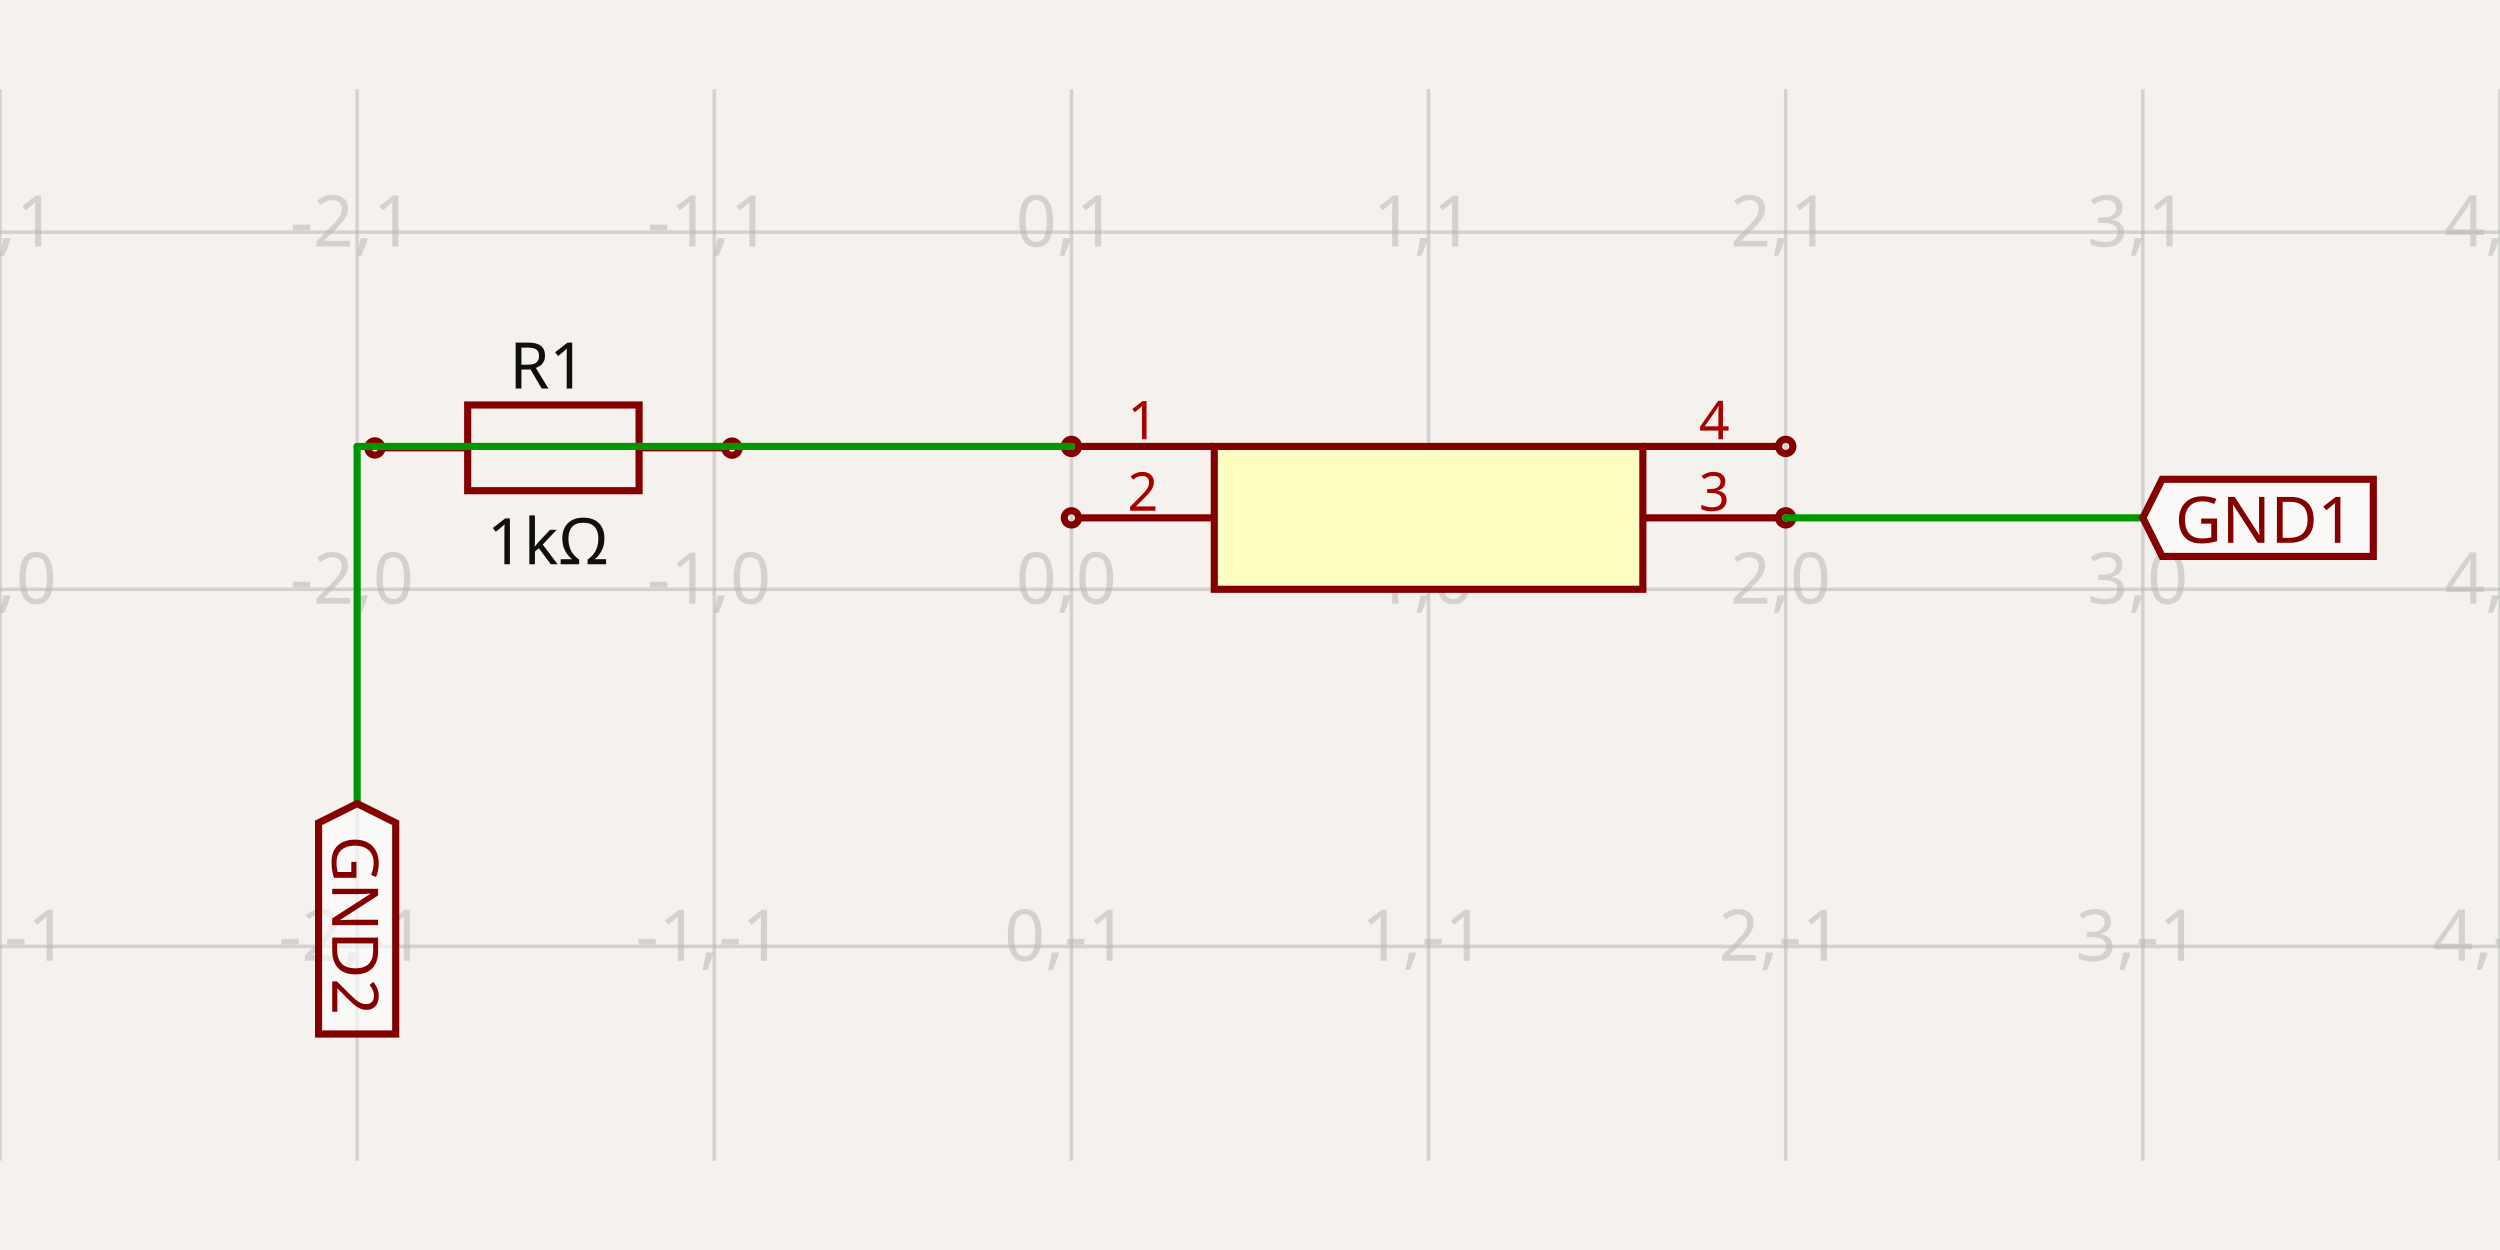
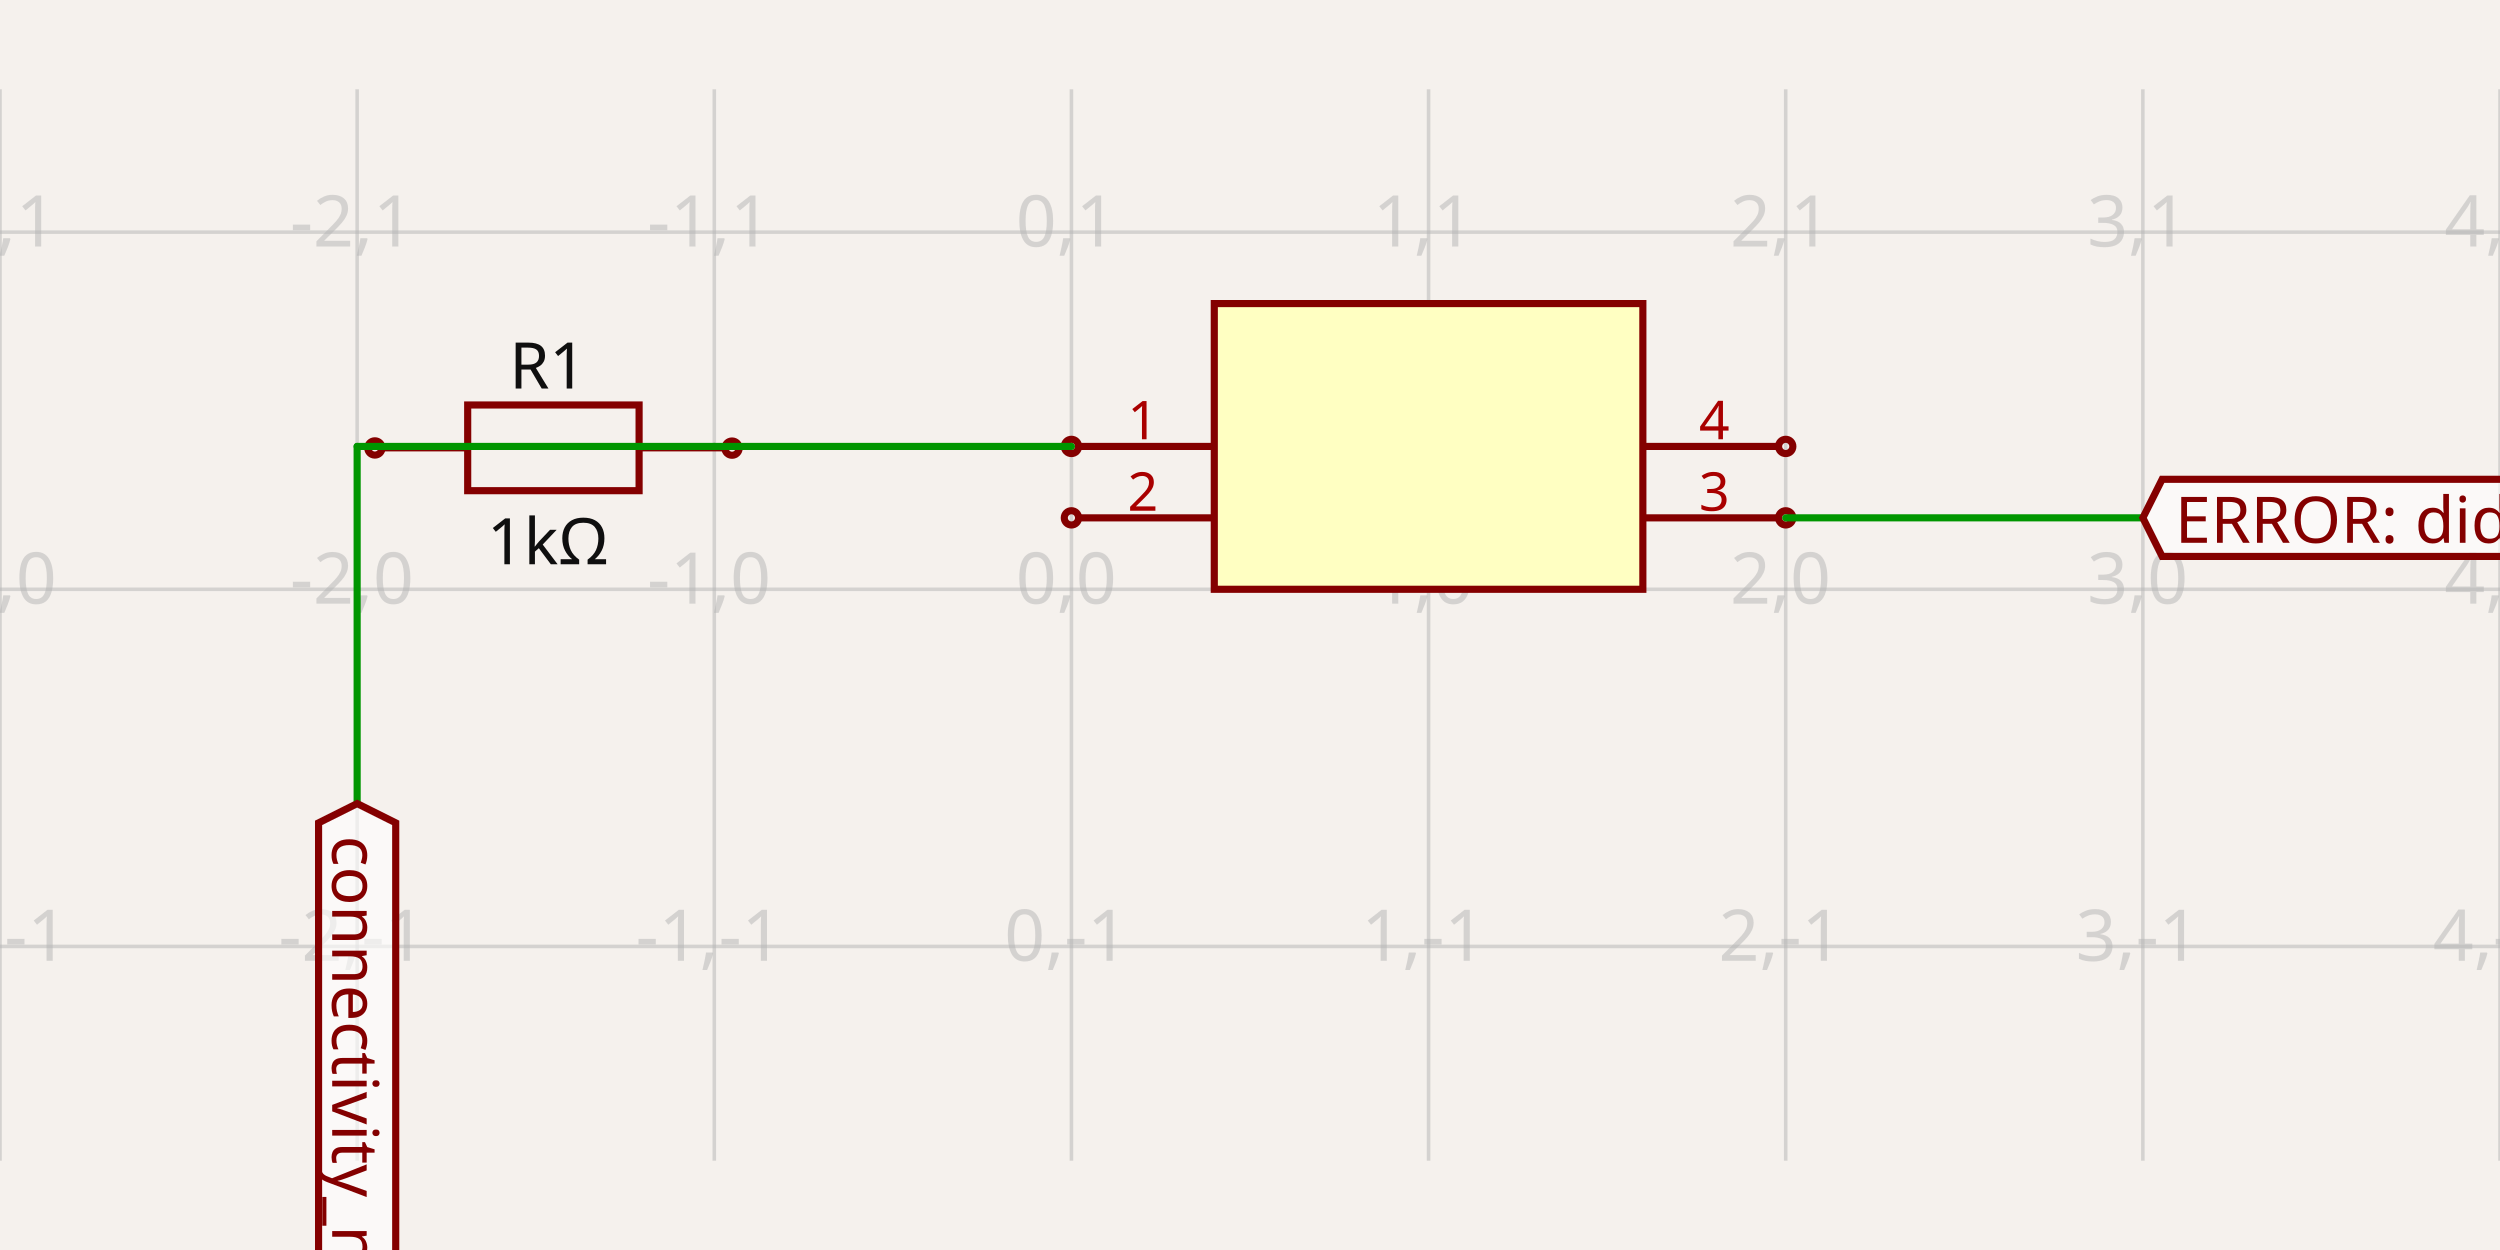
<svg xmlns="http://www.w3.org/2000/svg" width="1200" height="600" style="background-color: rgb(245, 241, 237)" data-real-to-screen-transform="matrix(171.4285714286,0,0,-171.4285714286,514.2857142857,282.8571428571)">
  <style>
              .boundary { fill: rgb(245, 241, 237); }
              .schematic-boundary { fill: none; stroke: #fff; }
              .component { fill: none; stroke: rgb(132, 0, 0); }
              .chip { fill: rgb(255, 255, 194); stroke: rgb(132, 0, 0); }
              .component-pin { fill: none; stroke: rgb(132, 0, 0); }
              .trace:hover {
                filter: invert(1);
              }
              .trace:hover .trace-crossing-outline {
                opacity: 0;
              }
              .text { font-family: sans-serif; fill: rgb(0, 150, 0); }
              .pin-number { fill: rgb(169, 0, 0); }
              .port-label { fill: rgb(0, 100, 100); }
              .component-name { fill: rgb(0, 100, 100); }
            </style>
  <rect class="boundary" x="0" y="0" width="1200" height="600" />
  <g class="grid">
    <line x1="-1.000444171950221e-10" y1="557.143" x2="-1.000444171950221e-10" y2="42.857" stroke="rgb(181, 181, 181)" stroke-width="1.714" stroke-opacity="0.5" />
    <line x1="171.429" y1="557.143" x2="171.429" y2="42.857" stroke="rgb(181, 181, 181)" stroke-width="1.714" stroke-opacity="0.5" />
    <line x1="342.857" y1="557.143" x2="342.857" y2="42.857" stroke="rgb(181, 181, 181)" stroke-width="1.714" stroke-opacity="0.5" />
    <line x1="514.286" y1="557.143" x2="514.286" y2="42.857" stroke="rgb(181, 181, 181)" stroke-width="1.714" stroke-opacity="0.5" />
    <line x1="685.714" y1="557.143" x2="685.714" y2="42.857" stroke="rgb(181, 181, 181)" stroke-width="1.714" stroke-opacity="0.5" />
    <line x1="857.143" y1="557.143" x2="857.143" y2="42.857" stroke="rgb(181, 181, 181)" stroke-width="1.714" stroke-opacity="0.5" />
    <line x1="1028.571" y1="557.143" x2="1028.571" y2="42.857" stroke="rgb(181, 181, 181)" stroke-width="1.714" stroke-opacity="0.5" />
    <line x1="1200" y1="557.143" x2="1200" y2="42.857" stroke="rgb(181, 181, 181)" stroke-width="1.714" stroke-opacity="0.5" />
    <line x1="-1.000444171950221e-10" y1="625.714" x2="1200" y2="625.714" stroke="rgb(181, 181, 181)" stroke-width="1.714" stroke-opacity="0.5" />
    <line x1="-1.000444171950221e-10" y1="454.286" x2="1200" y2="454.286" stroke="rgb(181, 181, 181)" stroke-width="1.714" stroke-opacity="0.5" />
    <line x1="-1.000444171950221e-10" y1="282.857" x2="1200" y2="282.857" stroke="rgb(181, 181, 181)" stroke-width="1.714" stroke-opacity="0.5" />
    <line x1="-1.000444171950221e-10" y1="111.429" x2="1200" y2="111.429" stroke="rgb(181, 181, 181)" stroke-width="1.714" stroke-opacity="0.5" />
    <line x1="-1.000444171950221e-10" y1="-60" x2="1200" y2="-60" stroke="rgb(181, 181, 181)" stroke-width="1.714" stroke-opacity="0.5" />
    <text x="-2.5" y="620.714" fill="rgb(181, 181, 181)" font-size="34.286" fill-opacity="0.5" text-anchor="middle" dominant-baseline="middle" font-family="sans-serif">-3,-2</text>
    <text x="-2.5" y="449.286" fill="rgb(181, 181, 181)" font-size="34.286" fill-opacity="0.5" text-anchor="middle" dominant-baseline="middle" font-family="sans-serif">-3,-1</text>
    <text x="-2.5" y="277.857" fill="rgb(181, 181, 181)" font-size="34.286" fill-opacity="0.5" text-anchor="middle" dominant-baseline="middle" font-family="sans-serif">-3,0</text>
    <text x="-2.5" y="106.429" fill="rgb(181, 181, 181)" font-size="34.286" fill-opacity="0.5" text-anchor="middle" dominant-baseline="middle" font-family="sans-serif">-3,1</text>
    <text x="-2.5" y="-65" fill="rgb(181, 181, 181)" font-size="34.286" fill-opacity="0.5" text-anchor="middle" dominant-baseline="middle" font-family="sans-serif">-3,2</text>
    <text x="168.929" y="620.714" fill="rgb(181, 181, 181)" font-size="34.286" fill-opacity="0.5" text-anchor="middle" dominant-baseline="middle" font-family="sans-serif">-2,-2</text>
    <text x="168.929" y="449.286" fill="rgb(181, 181, 181)" font-size="34.286" fill-opacity="0.5" text-anchor="middle" dominant-baseline="middle" font-family="sans-serif">-2,-1</text>
    <text x="168.929" y="277.857" fill="rgb(181, 181, 181)" font-size="34.286" fill-opacity="0.5" text-anchor="middle" dominant-baseline="middle" font-family="sans-serif">-2,0</text>
    <text x="168.929" y="106.429" fill="rgb(181, 181, 181)" font-size="34.286" fill-opacity="0.5" text-anchor="middle" dominant-baseline="middle" font-family="sans-serif">-2,1</text>
    <text x="168.929" y="-65" fill="rgb(181, 181, 181)" font-size="34.286" fill-opacity="0.5" text-anchor="middle" dominant-baseline="middle" font-family="sans-serif">-2,2</text>
    <text x="340.357" y="620.714" fill="rgb(181, 181, 181)" font-size="34.286" fill-opacity="0.5" text-anchor="middle" dominant-baseline="middle" font-family="sans-serif">-1,-2</text>
    <text x="340.357" y="449.286" fill="rgb(181, 181, 181)" font-size="34.286" fill-opacity="0.5" text-anchor="middle" dominant-baseline="middle" font-family="sans-serif">-1,-1</text>
    <text x="340.357" y="277.857" fill="rgb(181, 181, 181)" font-size="34.286" fill-opacity="0.5" text-anchor="middle" dominant-baseline="middle" font-family="sans-serif">-1,0</text>
    <text x="340.357" y="106.429" fill="rgb(181, 181, 181)" font-size="34.286" fill-opacity="0.5" text-anchor="middle" dominant-baseline="middle" font-family="sans-serif">-1,1</text>
    <text x="340.357" y="-65" fill="rgb(181, 181, 181)" font-size="34.286" fill-opacity="0.5" text-anchor="middle" dominant-baseline="middle" font-family="sans-serif">-1,2</text>
    <text x="511.786" y="620.714" fill="rgb(181, 181, 181)" font-size="34.286" fill-opacity="0.5" text-anchor="middle" dominant-baseline="middle" font-family="sans-serif">0,-2</text>
    <text x="511.786" y="449.286" fill="rgb(181, 181, 181)" font-size="34.286" fill-opacity="0.5" text-anchor="middle" dominant-baseline="middle" font-family="sans-serif">0,-1</text>
    <text x="511.786" y="277.857" fill="rgb(181, 181, 181)" font-size="34.286" fill-opacity="0.5" text-anchor="middle" dominant-baseline="middle" font-family="sans-serif">0,0</text>
    <text x="511.786" y="106.429" fill="rgb(181, 181, 181)" font-size="34.286" fill-opacity="0.5" text-anchor="middle" dominant-baseline="middle" font-family="sans-serif">0,1</text>
    <text x="511.786" y="-65" fill="rgb(181, 181, 181)" font-size="34.286" fill-opacity="0.5" text-anchor="middle" dominant-baseline="middle" font-family="sans-serif">0,2</text>
    <text x="683.214" y="620.714" fill="rgb(181, 181, 181)" font-size="34.286" fill-opacity="0.5" text-anchor="middle" dominant-baseline="middle" font-family="sans-serif">1,-2</text>
    <text x="683.214" y="449.286" fill="rgb(181, 181, 181)" font-size="34.286" fill-opacity="0.5" text-anchor="middle" dominant-baseline="middle" font-family="sans-serif">1,-1</text>
    <text x="683.214" y="277.857" fill="rgb(181, 181, 181)" font-size="34.286" fill-opacity="0.5" text-anchor="middle" dominant-baseline="middle" font-family="sans-serif">1,0</text>
    <text x="683.214" y="106.429" fill="rgb(181, 181, 181)" font-size="34.286" fill-opacity="0.5" text-anchor="middle" dominant-baseline="middle" font-family="sans-serif">1,1</text>
    <text x="683.214" y="-65" fill="rgb(181, 181, 181)" font-size="34.286" fill-opacity="0.5" text-anchor="middle" dominant-baseline="middle" font-family="sans-serif">1,2</text>
    <text x="854.643" y="620.714" fill="rgb(181, 181, 181)" font-size="34.286" fill-opacity="0.5" text-anchor="middle" dominant-baseline="middle" font-family="sans-serif">2,-2</text>
    <text x="854.643" y="449.286" fill="rgb(181, 181, 181)" font-size="34.286" fill-opacity="0.5" text-anchor="middle" dominant-baseline="middle" font-family="sans-serif">2,-1</text>
    <text x="854.643" y="277.857" fill="rgb(181, 181, 181)" font-size="34.286" fill-opacity="0.5" text-anchor="middle" dominant-baseline="middle" font-family="sans-serif">2,0</text>
    <text x="854.643" y="106.429" fill="rgb(181, 181, 181)" font-size="34.286" fill-opacity="0.5" text-anchor="middle" dominant-baseline="middle" font-family="sans-serif">2,1</text>
    <text x="854.643" y="-65" fill="rgb(181, 181, 181)" font-size="34.286" fill-opacity="0.5" text-anchor="middle" dominant-baseline="middle" font-family="sans-serif">2,2</text>
    <text x="1026.071" y="620.714" fill="rgb(181, 181, 181)" font-size="34.286" fill-opacity="0.5" text-anchor="middle" dominant-baseline="middle" font-family="sans-serif">3,-2</text>
    <text x="1026.071" y="449.286" fill="rgb(181, 181, 181)" font-size="34.286" fill-opacity="0.5" text-anchor="middle" dominant-baseline="middle" font-family="sans-serif">3,-1</text>
    <text x="1026.071" y="277.857" fill="rgb(181, 181, 181)" font-size="34.286" fill-opacity="0.5" text-anchor="middle" dominant-baseline="middle" font-family="sans-serif">3,0</text>
    <text x="1026.071" y="106.429" fill="rgb(181, 181, 181)" font-size="34.286" fill-opacity="0.5" text-anchor="middle" dominant-baseline="middle" font-family="sans-serif">3,1</text>
    <text x="1026.071" y="-65" fill="rgb(181, 181, 181)" font-size="34.286" fill-opacity="0.5" text-anchor="middle" dominant-baseline="middle" font-family="sans-serif">3,2</text>
    <text x="1197.5" y="620.714" fill="rgb(181, 181, 181)" font-size="34.286" fill-opacity="0.5" text-anchor="middle" dominant-baseline="middle" font-family="sans-serif">4,-2</text>
    <text x="1197.5" y="449.286" fill="rgb(181, 181, 181)" font-size="34.286" fill-opacity="0.5" text-anchor="middle" dominant-baseline="middle" font-family="sans-serif">4,-1</text>
    <text x="1197.5" y="277.857" fill="rgb(181, 181, 181)" font-size="34.286" fill-opacity="0.5" text-anchor="middle" dominant-baseline="middle" font-family="sans-serif">4,0</text>
    <text x="1197.5" y="106.429" fill="rgb(181, 181, 181)" font-size="34.286" fill-opacity="0.5" text-anchor="middle" dominant-baseline="middle" font-family="sans-serif">4,1</text>
    <text x="1197.5" y="-65" fill="rgb(181, 181, 181)" font-size="34.286" fill-opacity="0.5" text-anchor="middle" dominant-baseline="middle" font-family="sans-serif">4,2</text>
  </g>
  <g data-circuit-json-type="schematic_component" data-schematic-component-id="schematic_component_0">
-     <rect class="component chip" x="582.857" y="214.286" width="205.714" height="68.571" stroke-width="3.429px" fill="rgb(255, 255, 194)" stroke="rgb(132, 0, 0)" />
-     <rect class="component-overlay" x="582.857" y="214.286" width="205.714" height="68.571" fill="transparent" />
+     <rect class="component chip" x="582.857" y="145.714" width="205.714" height="137.143" stroke-width="3.429px" fill="rgb(255, 255, 194)" stroke="rgb(132, 0, 0)" />
+     <rect class="component-overlay" x="582.857" y="145.714" width="205.714" height="137.143" fill="transparent" />
    <line class="component-pin" x1="517.714" y1="214.286" x2="582.857" y2="214.286" stroke-width="3.429px" />
    <circle class="component-pin" cx="514.286" cy="214.286" r="3.429" stroke-width="3.429px" />
    <text class="pin-number" x="548.571" y="210.857" style="font-family: sans-serif;" fill="rgb(169, 0, 0)" text-anchor="middle" dominant-baseline="auto" font-size="25.714px" transform="">1</text>
    <line class="component-pin" x1="517.714" y1="248.571" x2="582.857" y2="248.571" stroke-width="3.429px" />
    <circle class="component-pin" cx="514.286" cy="248.571" r="3.429" stroke-width="3.429px" />
    <text class="pin-number" x="548.571" y="245.143" style="font-family: sans-serif;" fill="rgb(169, 0, 0)" text-anchor="middle" dominant-baseline="auto" font-size="25.714px" transform="">2</text>
    <line class="component-pin" x1="853.714" y1="248.571" x2="788.571" y2="248.571" stroke-width="3.429px" />
    <circle class="component-pin" cx="857.143" cy="248.571" r="3.429" stroke-width="3.429px" />
    <text class="pin-number" x="822.857" y="245.143" style="font-family: sans-serif;" fill="rgb(169, 0, 0)" text-anchor="middle" dominant-baseline="auto" font-size="25.714px" transform="">3</text>
    <line class="component-pin" x1="853.714" y1="214.286" x2="788.571" y2="214.286" stroke-width="3.429px" />
    <circle class="component-pin" cx="857.143" cy="214.286" r="3.429" stroke-width="3.429px" />
    <text class="pin-number" x="822.857" y="210.857" style="font-family: sans-serif;" fill="rgb(169, 0, 0)" text-anchor="middle" dominant-baseline="auto" font-size="25.714px" transform="">4</text>
  </g>
  <g data-circuit-json-type="schematic_component" data-schematic-component-id="schematic_component_1">
    <rect class="component-overlay" x="183.353" y="194.392" width="164.549" height="41.137" fill="transparent" />
    <path d="M 183.353 214.961 L 224.491 214.961" stroke="rgb(132, 0, 0)" fill="none" stroke-width="3.429px" />
    <path d="M 306.765 214.961 L 347.902 214.961" stroke="rgb(132, 0, 0)" fill="none" stroke-width="3.429px" />
    <path d="M 265.628 194.392 L 306.765 194.392 L 306.765 235.53 L 224.491 235.53 L 224.491 194.392 L 265.628 194.392" stroke="rgb(132, 0, 0)" fill="none" stroke-width="3.429px" />
    <text x="262.936" y="186.486" fill="rgb(15, 15, 15)" font-family="sans-serif" text-anchor="middle" dominant-baseline="auto" font-size="30.857px">R1</text>
    <text x="262.936" y="246.906" fill="rgb(15, 15, 15)" font-family="sans-serif" text-anchor="middle" dominant-baseline="hanging" font-size="30.857px">1kΩ</text>
    <circle cx="179.942" cy="215.016" r="3.429px" stroke-width="3.429px" fill="none" stroke="rgb(132, 0, 0)" />
    <circle cx="351.371" cy="215.101" r="3.429px" stroke-width="3.429px" fill="none" stroke="rgb(132, 0, 0)" />
  </g>
  <g class="trace" data-circuit-json-type="schematic_trace" data-schematic-trace-id="asd">
    <path d="M 514.286 214.286 L 342.857 214.286" class="trace-invisible-hover-outline" stroke="rgb(0, 150, 0)" fill="none" stroke-width="27.429px" stroke-linecap="round" opacity="0" stroke-linejoin="round" />
    <path d="M 514.286 214.286 L 342.857 214.286" stroke="rgb(0, 150, 0)" fill="none" stroke-width="3.429px" stroke-linecap="round" stroke-linejoin="round" />
  </g>
  <g class="trace" data-circuit-json-type="schematic_trace" data-schematic-trace-id="asd">
    <path d="M 342.857 214.286 L 171.429 214.286" class="trace-invisible-hover-outline" stroke="rgb(0, 150, 0)" fill="none" stroke-width="27.429px" stroke-linecap="round" opacity="0" stroke-linejoin="round" />
    <path d="M 342.857 214.286 L 171.429 214.286" stroke="rgb(0, 150, 0)" fill="none" stroke-width="3.429px" stroke-linecap="round" stroke-linejoin="round" />
  </g>
  <g class="trace" data-circuit-json-type="schematic_trace" data-schematic-trace-id="asd">
    <path d="M 171.429 214.286 L 171.429 385.714" class="trace-invisible-hover-outline" stroke="rgb(0, 150, 0)" fill="none" stroke-width="27.429px" stroke-linecap="round" opacity="0" stroke-linejoin="round" />
    <path d="M 171.429 214.286 L 171.429 385.714" stroke="rgb(0, 150, 0)" fill="none" stroke-width="3.429px" stroke-linecap="round" stroke-linejoin="round" />
  </g>
  <g class="trace" data-circuit-json-type="schematic_trace" data-schematic-trace-id="asd">
    <path d="M 857.143 248.571 L 1028.571 248.571" class="trace-invisible-hover-outline" stroke="rgb(0, 150, 0)" fill="none" stroke-width="27.429px" stroke-linecap="round" opacity="0" stroke-linejoin="round" />
    <path d="M 857.143 248.571 L 1028.571 248.571" stroke="rgb(0, 150, 0)" fill="none" stroke-width="3.429px" stroke-linecap="round" stroke-linejoin="round" />
  </g>
-   <path class="net-label" d="     M 171.429,385.714     L 189.943,394.971     L 189.943,496.32     L 152.914,496.32     L 152.914,394.971     Z   " fill="rgba(255, 255, 255, 0.6)" stroke="rgb(132, 0, 0)" stroke-width="3.429px" />
-   <text class="net-label-text" x="171.429" y="401.143" fill="rgb(132, 0, 0)" text-anchor="start" dominant-baseline="central" font-family="sans-serif" font-variant-numeric="tabular-nums" font-size="30.857px" transform="rotate(90 171.4286 401.1429)">GND2</text>
-   <path class="net-label" d="     M 1028.571,248.571     L 1037.829,230.057     L 1139.177,230.057     L 1139.177,267.086     L 1037.829,267.086     Z   " fill="rgba(255, 255, 255, 0.6)" stroke="rgb(132, 0, 0)" stroke-width="3.429px" />
-   <text class="net-label-text" x="1044" y="248.571" fill="rgb(132, 0, 0)" text-anchor="start" dominant-baseline="central" font-family="sans-serif" font-variant-numeric="tabular-nums" font-size="30.857px" transform="">GND1</text>
+   <path class="net-label" d="     M 171.429,385.714     L 189.943,394.971     L 189.943,654.103     L 152.914,654.103     L 152.914,394.971     Z   " fill="rgba(255, 255, 255, 0.6)" stroke="rgb(132, 0, 0)" stroke-width="3.429px" />
+   <text class="net-label-text" x="171.429" y="401.143" fill="rgb(132, 0, 0)" text-anchor="start" dominant-baseline="central" font-family="sans-serif" font-variant-numeric="tabular-nums" font-size="30.857px" transform="rotate(90 171.4286 401.1429)">connectivity_net0</text>
+   <path class="net-label" d="     M 1028.571,248.571     L 1037.829,230.057     L 1637.394,230.057     L 1637.394,267.086     L 1037.829,267.086     Z   " fill="rgba(255, 255, 255, 0.6)" stroke="rgb(132, 0, 0)" stroke-width="3.429px" />
+   <text class="net-label-text" x="1044" y="248.571" fill="rgb(132, 0, 0)" text-anchor="start" dominant-baseline="central" font-family="sans-serif" font-variant-numeric="tabular-nums" font-size="30.857px" transform="">ERROR: did not find netId using net index</text>
</svg>
